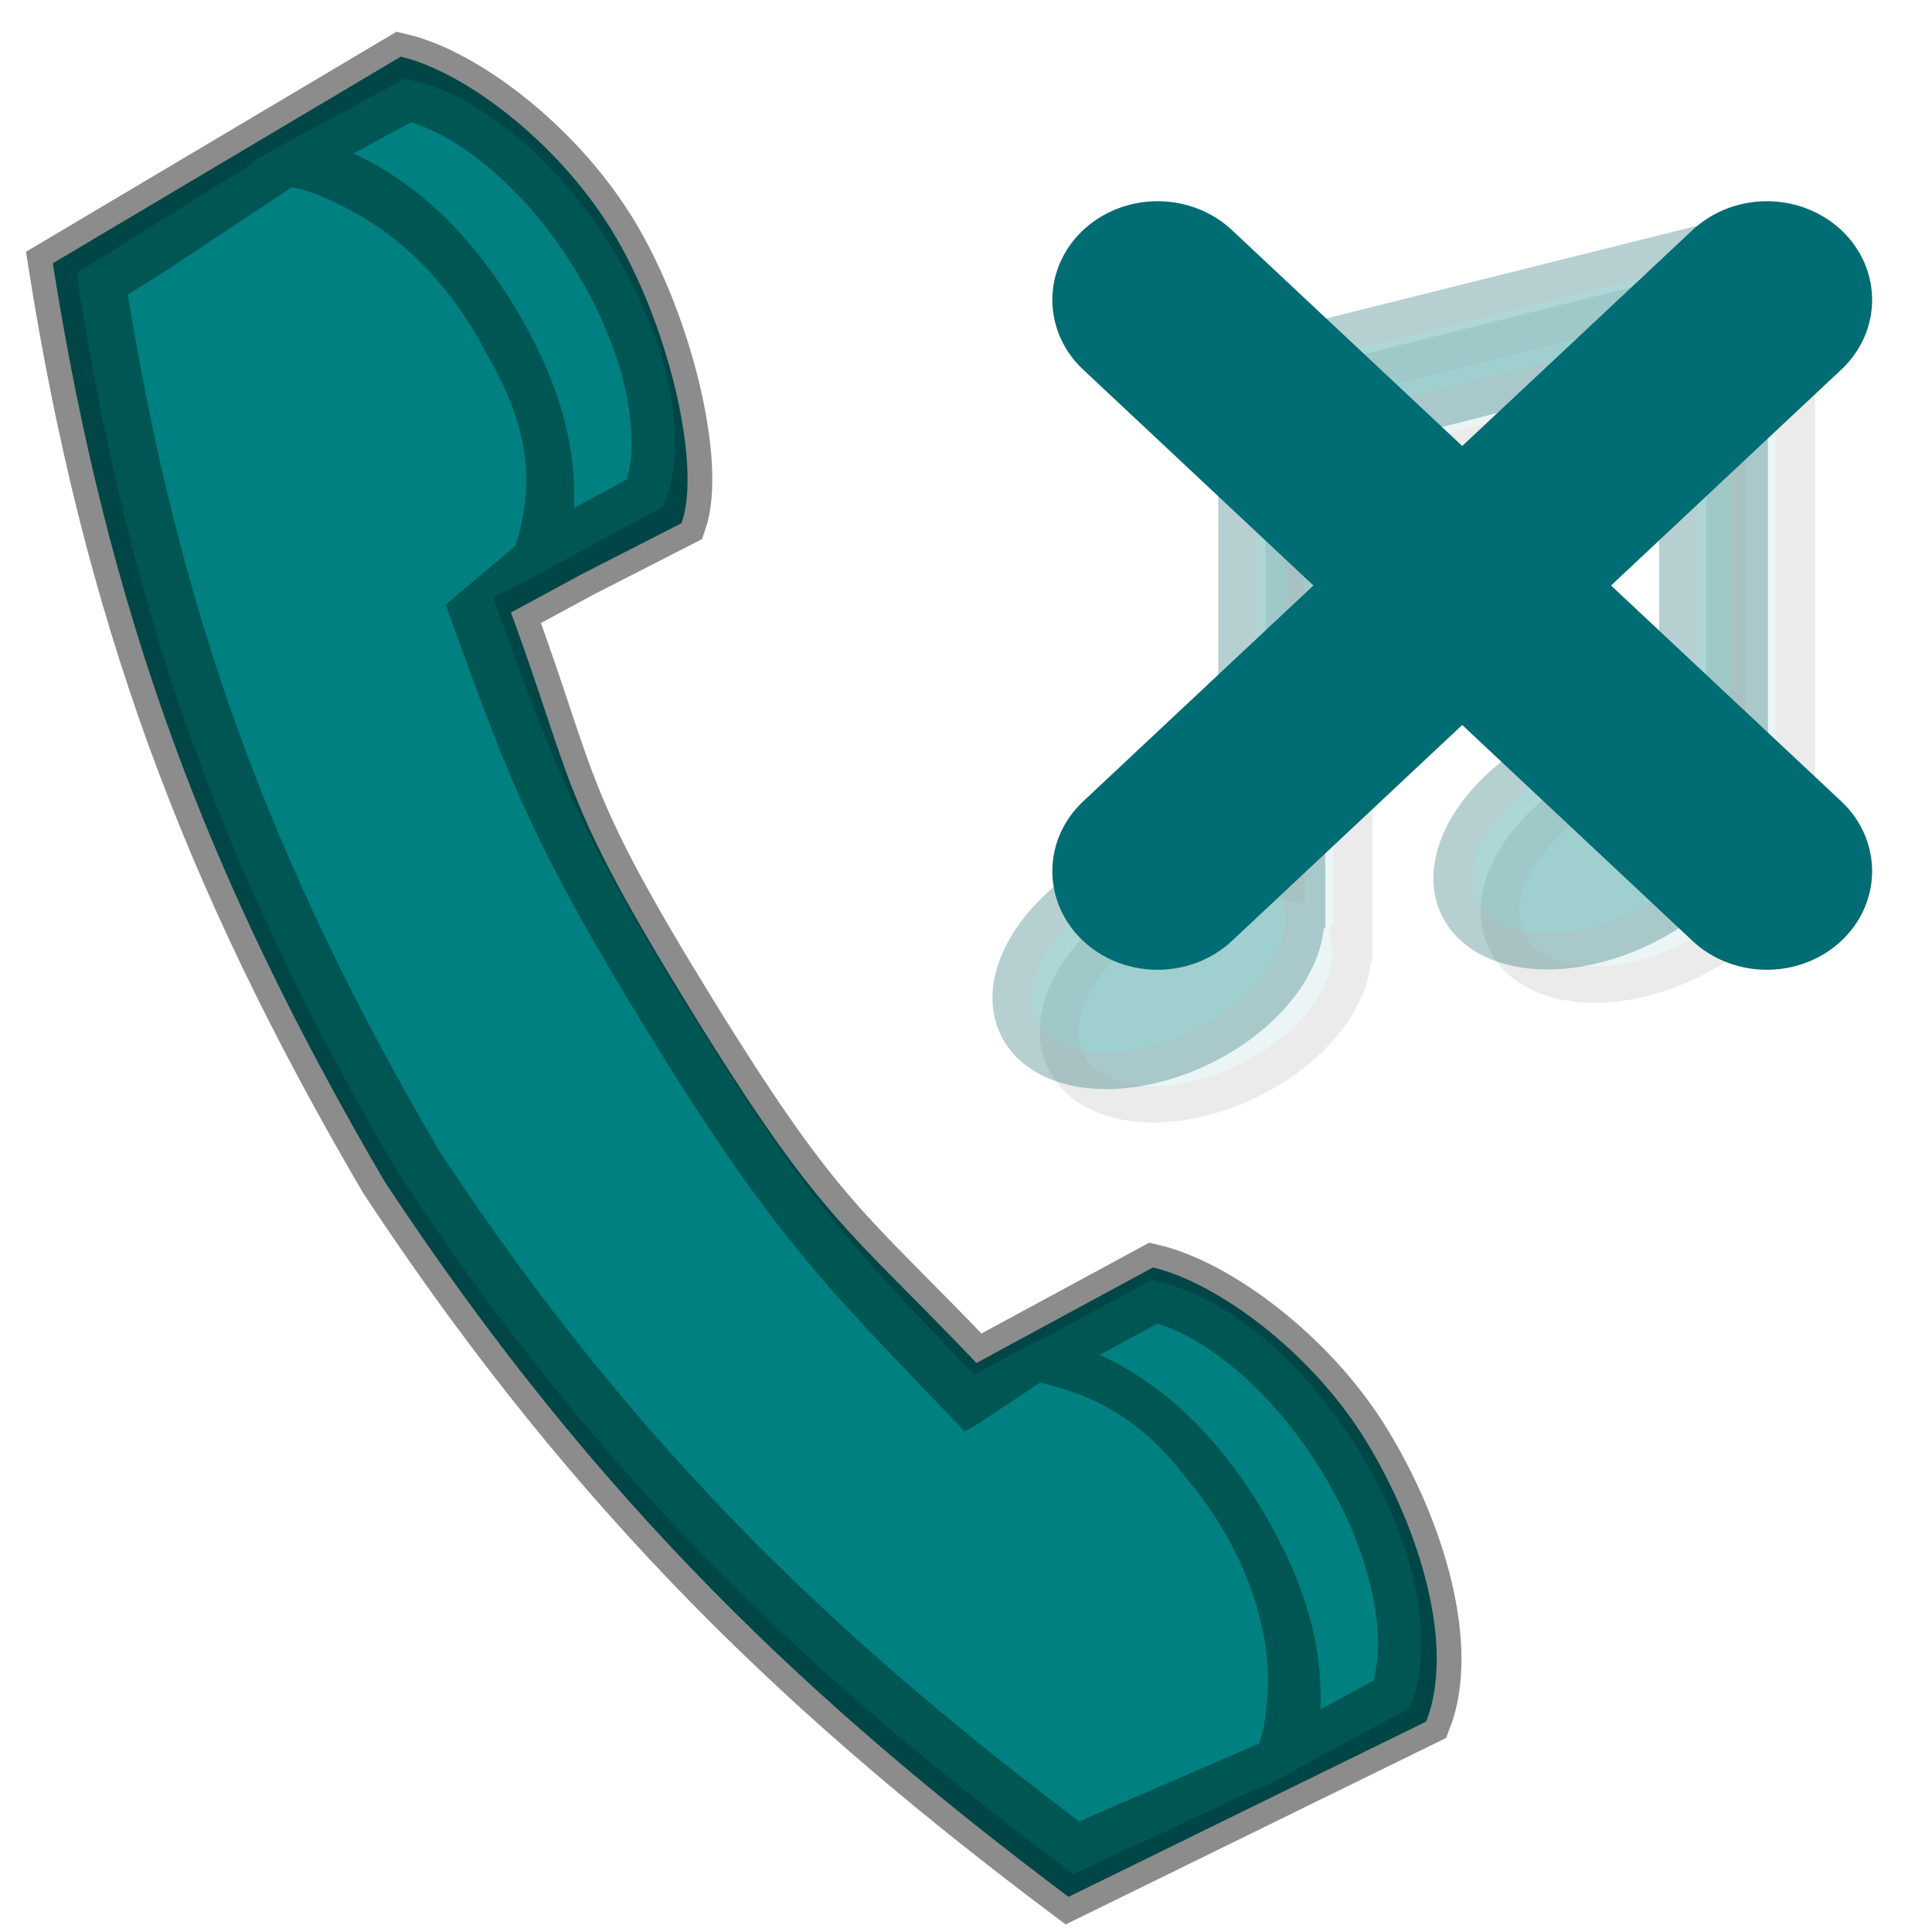
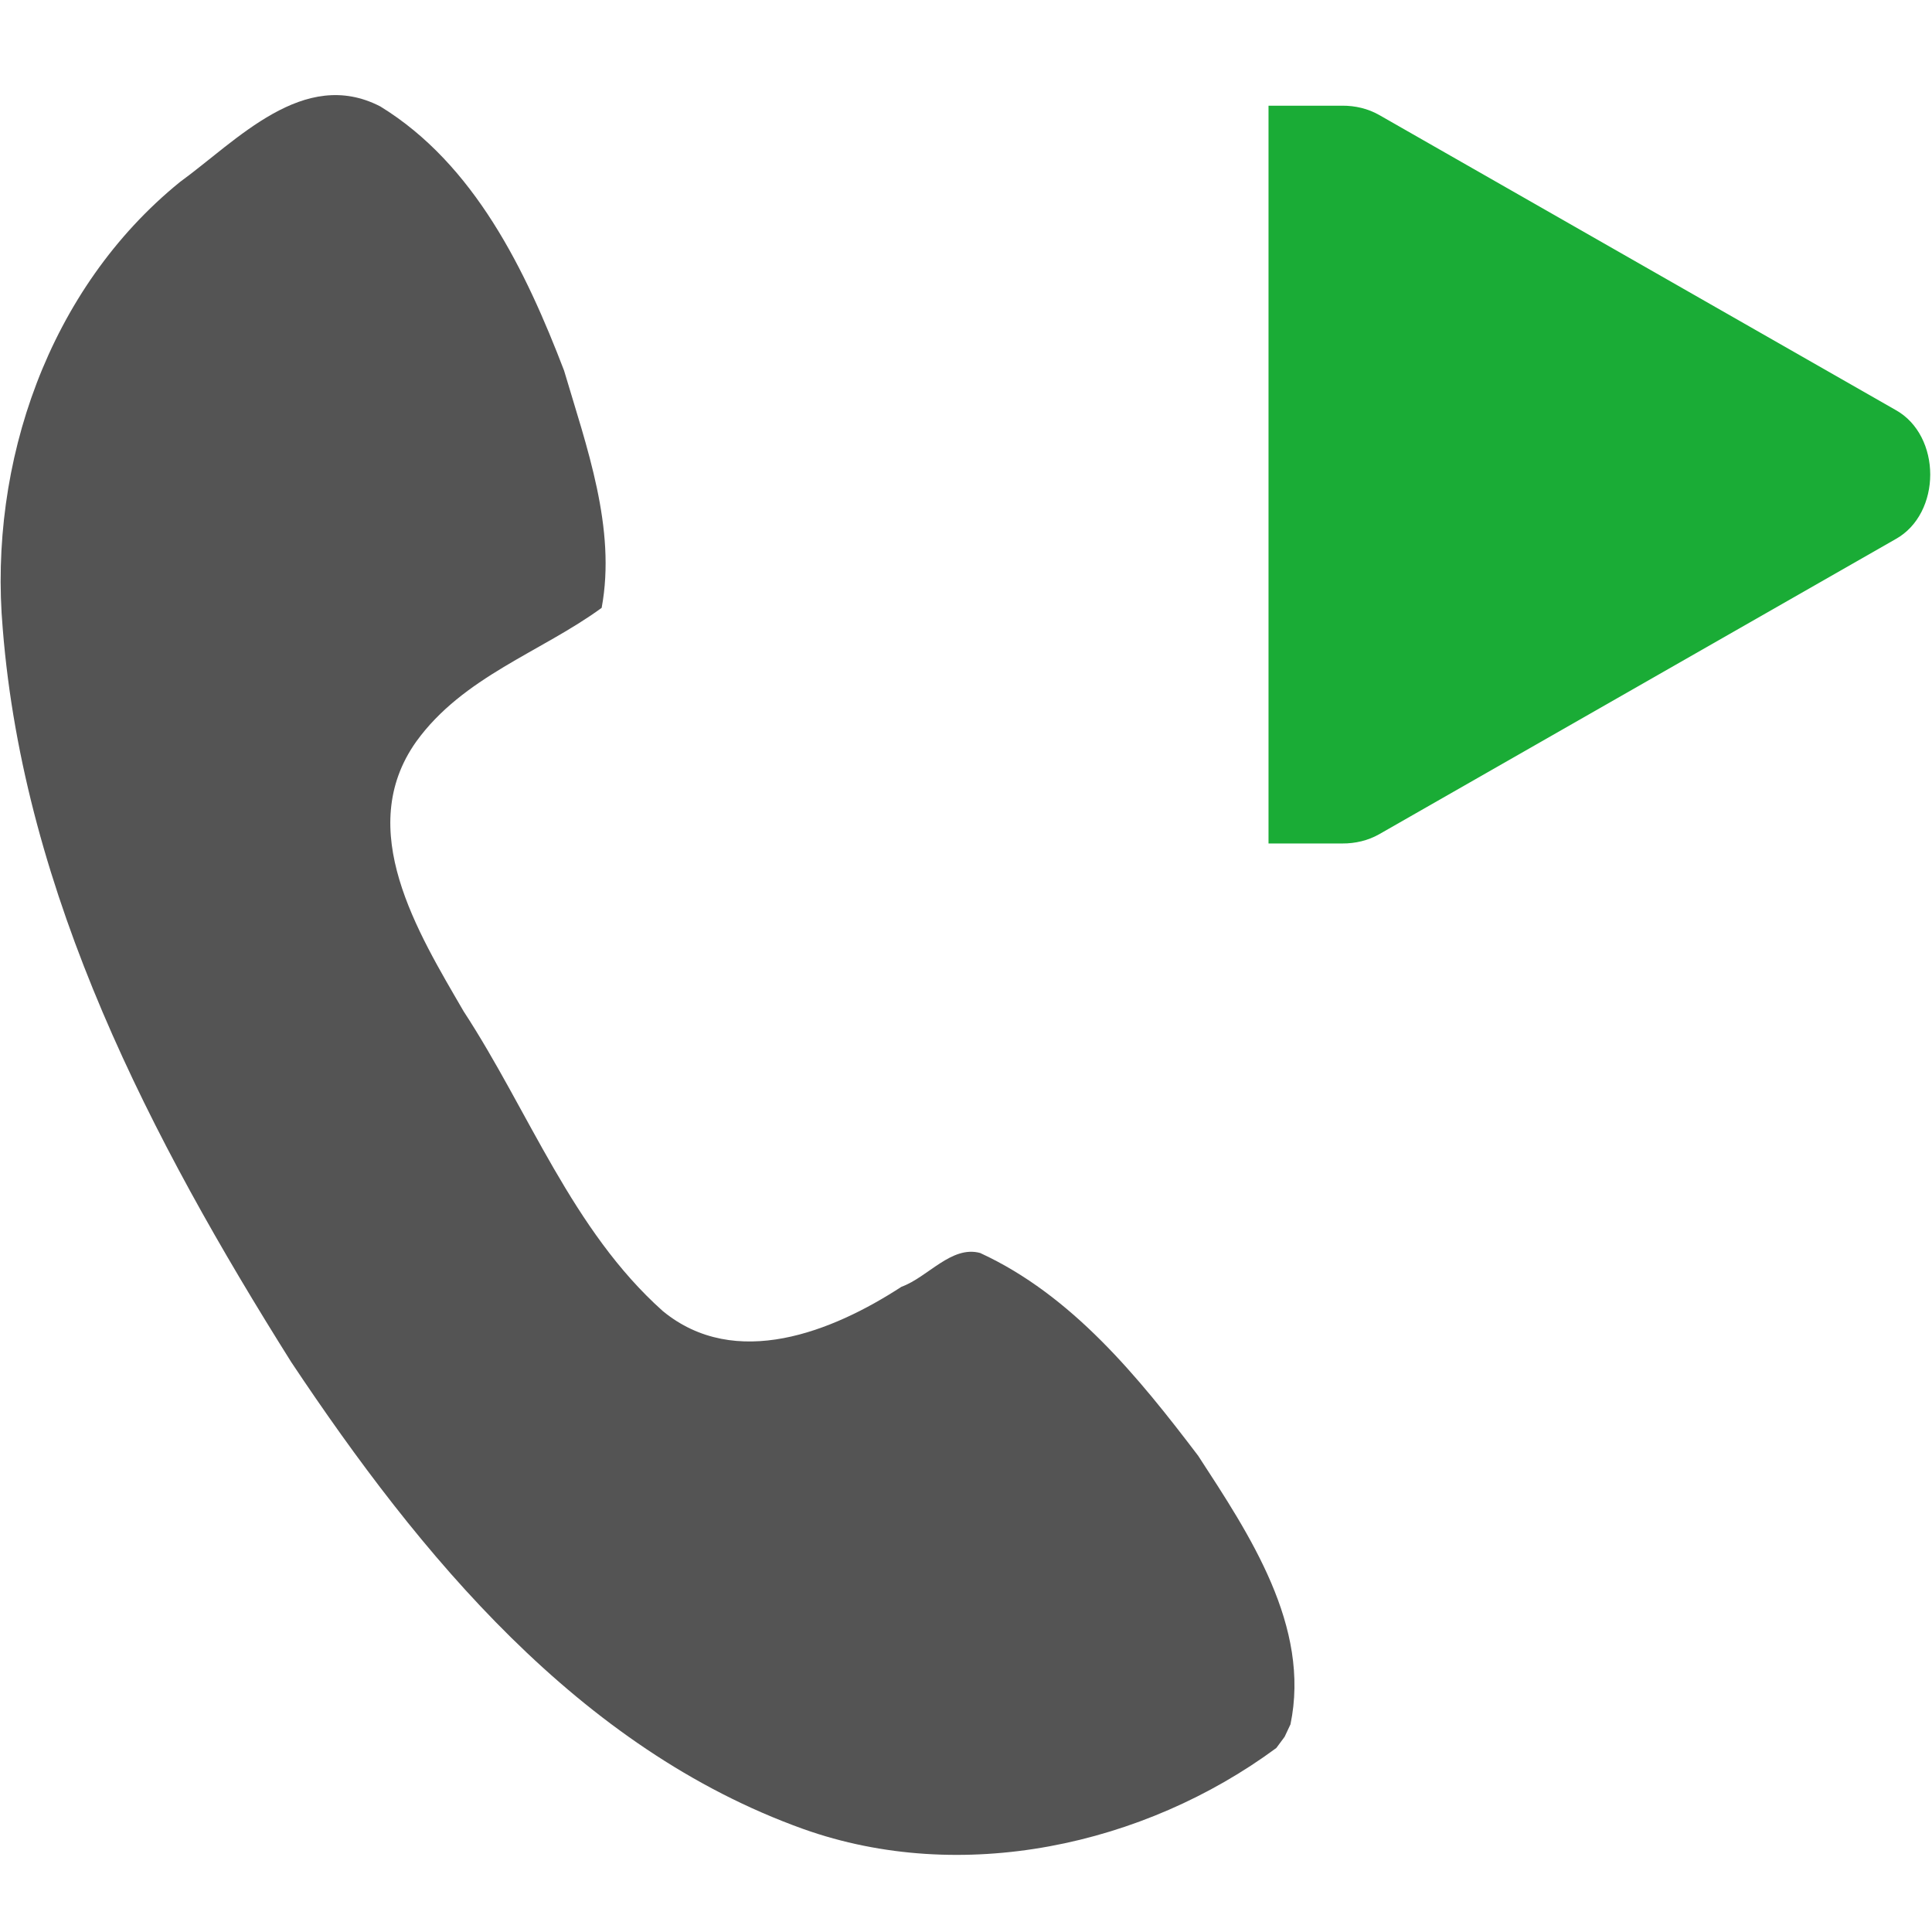
- <svg xmlns="http://www.w3.org/2000/svg" xmlns:xlink="http://www.w3.org/1999/xlink" width="16" height="16" id="svg2" version="1.0">
+ <svg xmlns="http://www.w3.org/2000/svg" xmlns:xlink="http://www.w3.org/1999/xlink" width="24" height="24" id="svg2" version="1.0">
  <defs id="defs4">
-     <linearGradient id="linearGradient2500">
-       <stop style="stop-color:#800000;stop-opacity:1;" offset="0" id="stop2502" />
-       <stop style="stop-color:#800000;stop-opacity:0;" offset="1" id="stop2504" />
-     </linearGradient>
-     <linearGradient xlink:href="#linearGradient2500" id="linearGradient2506" x1="4.941" y1="16.529" x2="6.209" y2="-3.328" gradientUnits="userSpaceOnUse" />
    <linearGradient id="linearGradient2433">
      <stop style="stop-color:#008000;stop-opacity:1;" offset="0" id="stop2435" />
      <stop style="stop-color:#008000;stop-opacity:0;" offset="1" id="stop2437" />
    </linearGradient>
-     <linearGradient xlink:href="#linearGradient2433" id="linearGradient2439" x1="2.966" y1="-0.801" x2="32.578" y2="16.739" gradientUnits="userSpaceOnUse" />
-     <linearGradient id="linearGradient3370">
-       <stop style="stop-color:#d7d7d7;stop-opacity:1;" offset="0" id="stop3372" />
-       <stop style="stop-color:#7c7c7c;stop-opacity:1;" offset="1" id="stop3374" />
-     </linearGradient>
-     <linearGradient id="linearGradient3362">
-       <stop style="stop-color:#000000;stop-opacity:1;" offset="0" id="stop3364" />
-       <stop style="stop-color:#ffffff;stop-opacity:1;" offset="1" id="stop3366" />
-     </linearGradient>
-     <linearGradient id="linearGradient4045">
-       <stop style="stop-color:#ffffff;stop-opacity:0" offset="0" id="stop4047" />
-       <stop style="stop-color:#fcfbcb;stop-opacity:1" offset="1" id="stop4049" />
-     </linearGradient>
    <linearGradient id="linearGradient4269">
-       <stop style="stop-color:#1db000;stop-opacity:1;" offset="0" id="stop4271" />
-       <stop style="stop-color:#1db000;stop-opacity:0;" offset="1" id="stop4273" />
+       <stop style="stop-color:#26b000;stop-opacity:1;" offset="0" id="stop4271" />
+       <stop style="stop-color:#26b000;stop-opacity:0;" offset="1" id="stop4273" />
    </linearGradient>
    <linearGradient id="linearGradient4183">
-       <stop id="stop4185" offset="0" style="stop-color:#1db000;stop-opacity:1;" />
-       <stop id="stop4187" offset="1" style="stop-color:#0f5f00;stop-opacity:1;" />
+       <stop id="stop4185" offset="0" style="stop-color:#26b000;stop-opacity:1;" />
+       <stop id="stop4187" offset="1" style="stop-color:#145f00;stop-opacity:1;" />
    </linearGradient>
    <linearGradient id="linearGradient4167">
      <stop style="stop-color:#80000e;stop-opacity:1;" offset="0" id="stop4169" />
      <stop style="stop-color:#b00014;stop-opacity:0;" offset="1" id="stop4171" />
    </linearGradient>
-     <linearGradient y2="13.92" x2="6.838" y1="12.626" x1="2.065" gradientTransform="matrix(-1,0,0,1,32.04188,-2.86473)" gradientUnits="userSpaceOnUse" id="linearGradient1388" xlink:href="#linearGradient4269" />
-     <linearGradient gradientTransform="translate(0.426158,-2.762136)" gradientUnits="userSpaceOnUse" y2="13.92" x2="6.838" y1="12.626" x1="2.065" id="linearGradient1386" xlink:href="#linearGradient4269" />
-     <linearGradient gradientUnits="userSpaceOnUse" y2="10.577" x2="14.014" y1="2.703" x1="15.647" id="linearGradient1384" xlink:href="#linearGradient4183" />
-     <linearGradient gradientTransform="translate(-0.947018,-0.885198)" gradientUnits="userSpaceOnUse" y2="12.536" x2="31.317" y1="12.536" x1="24.398" id="linearGradient1382" xlink:href="#linearGradient4183" />
-     <linearGradient gradientTransform="translate(1.262691,-1.100752)" gradientUnits="userSpaceOnUse" y2="12.826" x2="7.924" y1="12.826" x1="1.005" id="linearGradient1380" xlink:href="#linearGradient4183" />
-     <linearGradient id="linearGradient1374">
-       <stop id="stop1376" offset="0" style="stop-color:#80000e;stop-opacity:1;" />
-       <stop id="stop1378" offset="1" style="stop-color:#b00014;stop-opacity:0;" />
-     </linearGradient>
-     <linearGradient id="linearGradient1368">
-       <stop style="stop-color:#26b000;stop-opacity:1;" offset="0" id="stop1370" />
-       <stop style="stop-color:#145f00;stop-opacity:1;" offset="1" id="stop1372" />
-     </linearGradient>
-     <linearGradient id="linearGradient1362">
-       <stop id="stop1364" offset="0" style="stop-color:#26b000;stop-opacity:1;" />
-       <stop id="stop1366" offset="1" style="stop-color:#26b000;stop-opacity:0;" />
-     </linearGradient>
-     <linearGradient xlink:href="#linearGradient4183" id="linearGradient1406" gradientUnits="userSpaceOnUse" x1="15.647" y1="2.703" x2="14.014" y2="10.577" />
-     <linearGradient xlink:href="#linearGradient4183" id="linearGradient1408" gradientUnits="userSpaceOnUse" gradientTransform="translate(1.262691,-1.100752)" x1="10.575" y1="12.116" x2="-0.686" y2="12.116" />
-     <linearGradient xlink:href="#linearGradient4183" id="linearGradient1410" gradientUnits="userSpaceOnUse" gradientTransform="translate(-0.947018,-0.885198)" x1="31.693" y1="11.264" x2="23.889" y2="13.355" />
-     <linearGradient xlink:href="#linearGradient4269" id="linearGradient1412" gradientUnits="userSpaceOnUse" gradientTransform="translate(0.426158,-2.762136)" x1="7.852" y1="15.912" x2="7.111" y2="11.597" />
-     <linearGradient xlink:href="#linearGradient4269" id="linearGradient1414" gradientUnits="userSpaceOnUse" gradientTransform="matrix(-1,0,0,1,32.04188,-2.86473)" x1="2.065" y1="12.626" x2="6.838" y2="13.92" />
-     <linearGradient xlink:href="#linearGradient2500" id="linearGradient3326" gradientUnits="userSpaceOnUse" x1="4.941" y1="16.529" x2="6.209" y2="-3.328" />
-     <linearGradient xlink:href="#linearGradient2500" id="linearGradient3338" gradientUnits="userSpaceOnUse" x1="4.941" y1="16.529" x2="6.209" y2="-3.328" />
-     <linearGradient xlink:href="#linearGradient2500" id="linearGradient3340" gradientUnits="userSpaceOnUse" x1="4.941" y1="16.529" x2="6.209" y2="-3.328" />
-     <linearGradient xlink:href="#linearGradient2500" id="linearGradient3342" gradientUnits="userSpaceOnUse" x1="4.941" y1="16.529" x2="6.209" y2="-3.328" />
+     <linearGradient xlink:href="#linearGradient2433" id="linearGradient2439" x1="2.966" y1="-0.801" x2="32.578" y2="16.739" gradientUnits="userSpaceOnUse" />
  </defs>
  <g id="layer1">
-     <g id="g2453" transform="matrix(0.7134153,0,0,0.6688126,-0.1384675,-7.9825942e-2)" style="fill:#008080">
-       <path id="path3384" d="M 21.038,3.403 L 15.11,4.984 L 15.11,11.032 C 14.67,10.938 14.115,11.044 13.588,11.348 C 12.71,11.855 12.265,12.744 12.6,13.324 C 12.935,13.904 13.916,13.949 14.793,13.443 C 15.521,13.023 15.945,12.352 15.88,11.802 L 15.9,11.802 L 15.9,6.012 L 20.228,4.846 L 20.228,9.549 C 19.79,9.461 19.228,9.565 18.706,9.866 C 17.828,10.373 17.384,11.262 17.718,11.842 C 18.053,12.421 19.034,12.467 19.912,11.96 C 20.639,11.541 21.083,10.87 21.019,10.32 L 21.038,10.32 L 21.038,4.629 L 21.038,3.403 z" style="opacity:0.081;fill:#008080;fill-opacity:1;stroke:#000000;stroke-width:0.452;stroke-miterlimit:4;stroke-dasharray:none;stroke-opacity:1" />
-       <path id="path2456" d="M 20.491,2.99 L 14.562,4.571 L 14.562,10.618 C 14.122,10.524 13.567,10.63 13.04,10.934 C 12.162,11.441 11.718,12.331 12.052,12.91 C 12.387,13.49 13.368,13.536 14.246,13.029 C 14.973,12.609 15.397,11.938 15.333,11.389 L 15.352,11.389 L 15.352,5.598 L 19.68,4.432 L 19.68,9.136 C 19.242,9.047 18.68,9.151 18.159,9.452 C 17.281,9.959 16.836,10.849 17.171,11.428 C 17.505,12.008 18.486,12.054 19.364,11.547 C 20.091,11.127 20.535,10.456 20.471,9.907 L 20.491,9.907 L 20.491,4.215 L 20.491,2.99 z" style="opacity:0.324;fill:#008080;fill-opacity:1;stroke:#1d6a6f;stroke-width:0.452;stroke-miterlimit:4;stroke-dasharray:none;stroke-opacity:1" />
-       <g transform="translate(-3.114222,0.1467125)" id="g2403" style="fill:#008080">
-         <g id="g2364" transform="translate(14.73011,-3.435552)" style="fill:#008080">
-           <g transform="translate(7.945577,4.270765)" id="g2446" style="fill:#008080">
-             <g id="g2181" transform="matrix(-0.4376782,-0.758081,0.7581751,-0.4377326,3.595269,30.82049)" style="fill:#008080;stroke:#000000;stroke-opacity:0.45">
-               <path style="opacity:1;fill:#008080;fill-opacity:1;stroke:#000000;stroke-width:0.656;stroke-linejoin:miter;stroke-miterlimit:4;stroke-dasharray:none;stroke-dashoffset:0;stroke-opacity:0.45" d="M 41.11,-0.418 C 40.505,0.205 39.041,0.776 37.592,0.776 C 36.102,0.776 34.115,0.157 33.533,-0.493 L 33.57,-2.003 L 33.57,-3.084 C 31.027,-3.579 30.997,-3.829 27.526,-3.829 C 24.054,-3.829 23.831,-3.576 21.29,-3.046 L 21.29,-0.344 C 20.686,0.279 19.221,0.876 17.773,0.876 C 16.283,0.876 14.623,0.433 13.915,-0.418 L 14.139,-5.765 C 18.129,-7.319 22.031,-8.397 27.438,-8.559 C 32.386,-8.451 36.259,-7.705 40.886,-5.876 L 41.11,-0.418 z" id="path2183" />
-             </g>
-             <g id="g2451" transform="matrix(-0.4400595,-0.7622054,0.7622054,-0.4400595,-10.9173,27.83068)" style="fill:#008080">
-               <path id="path2453" d="M 16.1,4.594 C 10.946,4.748 7.226,5.8 3.422,7.281 L 3.235,10.228 C 3.785,10.973 5.014,11.509 6.422,11.509 C 7.791,11.509 8.976,11.005 9.547,10.29 L 9.547,9.188 C 11.969,8.683 12.862,8.438 16.125,8.438 C 19.48,8.438 20.385,8.684 22.808,9.156 L 22.808,10.165 C 23.379,10.88 24.564,11.384 25.933,11.384 C 27.341,11.384 28.539,10.848 29.089,10.103 L 28.902,7.156 C 24.492,5.413 20.816,4.696 16.1,4.594 z" style="opacity:1;fill:#008080;fill-opacity:1;stroke:#005653;stroke-width:0.625;stroke-linejoin:miter;stroke-miterlimit:4;stroke-dasharray:none;stroke-dashoffset:0;stroke-opacity:1" />
-               <path id="path2455" d="M 6.408,13.019 C 7.788,13.019 8.984,12.61 9.56,12.017 L 9.56,10.431 C 8.823,11.109 7.789,11.495 6.408,11.495 C 4.985,11.495 3.988,11.13 3.213,10.482 L 3.213,11.966 C 3.767,12.585 4.987,13.019 6.408,13.019 z" style="opacity:1;fill:#008080;fill-opacity:1;stroke:#005653;stroke-width:0.572;stroke-linejoin:miter;stroke-miterlimit:4;stroke-dasharray:none;stroke-dashoffset:0;stroke-opacity:1" />
-               <path id="path2457" d="M 25.968,12.945 C 27.348,12.945 28.544,12.536 29.12,11.942 L 29.12,10.356 C 28.383,11.035 27.349,11.42 25.968,11.42 C 24.545,11.42 23.548,11.056 22.773,10.407 L 22.773,11.892 C 23.327,12.511 24.547,12.945 25.968,12.945 z" style="opacity:1;fill:#008080;fill-opacity:1;stroke:#005653;stroke-width:0.572;stroke-linejoin:miter;stroke-miterlimit:4;stroke-dasharray:none;stroke-dashoffset:0;stroke-opacity:1" />
-               <path id="path2459" d="M 6.682,11.158 C 8.063,11.158 8.754,10.733 9.33,10.14 L 9.064,7.31 C 8.328,7.988 8.127,8.545 6.745,8.545 C 5.323,8.545 4.5,8.18 3.724,7.531 L 3.487,10.105 C 4.042,10.724 5.262,11.158 6.682,11.158 z" style="opacity:1;fill:#008080;fill-opacity:1;stroke:none;stroke-width:0.572;stroke-linejoin:miter;stroke-miterlimit:4;stroke-dasharray:none;stroke-dashoffset:0;stroke-opacity:1" />
-               <path id="path2461" d="M 25.634,11.055 C 24.253,11.055 23.562,10.631 22.986,10.037 L 22.418,7.378 C 23.155,8.056 24.189,8.442 25.57,8.442 C 26.993,8.442 27.816,8.077 28.592,7.429 L 28.828,10.002 C 28.274,10.621 27.054,11.055 25.634,11.055 z" style="opacity:1;fill:#008080;fill-opacity:1;stroke:none;stroke-width:0.572;stroke-linejoin:miter;stroke-miterlimit:4;stroke-dasharray:none;stroke-dashoffset:0;stroke-opacity:1" />
-             </g>
-           </g>
-         </g>
-       </g>
-     </g>
-     <g id="g1418" transform="matrix(0.4731337,0,0,0.4435535,21.10358,1.727813)" style="fill:#008080;stroke:#006c73;stroke-width:3.684;stroke-linecap:round;stroke-miterlimit:4;stroke-dasharray:none;stroke-opacity:1">
-       <g id="g1444" transform="matrix(0.491592,0,0,0.491592,-26.9581,-0.76797)" style="fill:#008080;stroke:#006c73;stroke-width:7.493;stroke-linecap:round;stroke-miterlimit:4;stroke-dasharray:none;stroke-opacity:1">
-         <path style="fill:#008080;fill-opacity:0.75;fill-rule:evenodd;stroke:#006c73;stroke-width:7.493;stroke-linecap:round;stroke-linejoin:miter;stroke-miterlimit:4;stroke-dasharray:none;stroke-opacity:1" d="M 5.321,5.027 L 27.017,26.724" id="path1332" />
-         <path style="fill:#008080;fill-opacity:0.75;fill-rule:evenodd;stroke:#006c73;stroke-width:7.493;stroke-linecap:round;stroke-linejoin:miter;stroke-miterlimit:4;stroke-dasharray:none;stroke-opacity:1" d="M 5.321,26.724 L 27.017,5.027" id="path1334" />
-       </g>
-     </g>
+     <rect style="color:#bebebe;fill:none;stroke:none;stroke-width:1;marker:none;visibility:visible;display:inline;overflow:visible" id="rect44095-0-2" width="27.25" height="27.25" x="-25.687" y="-27.125" transform="scale(-1,-1)" />
+     <rect style="color:#bebebe;fill:none;stroke:none;stroke-width:1;marker:none;visibility:visible;display:inline;overflow:visible" id="rect44095-0" width="27.358" height="27.358" x="-1.68" y="-4.353" />
+     <rect y="-18.074" x="-1.68" height="27.402" width="27.402" id="rect44122-0" style="color:#bebebe;fill:none;stroke:none;stroke-width:1;marker:none;visibility:visible;display:inline;overflow:visible" />
+     <path id="path44084-2-0" d="m 16.03,21.424 c 0.255,-1.22 -0.51,-2.363 -1.146,-3.34 -0.743,-0.979 -1.568,-1.994 -2.708,-2.519 -0.357,-0.097 -0.649,0.301 -0.978,0.42 -0.856,0.557 -2.062,1.043 -2.964,0.302 C 7.106,15.28 6.573,13.808 5.76,12.564 5.189,11.58 4.397,10.303 5.17,9.213 5.752,8.406 6.722,8.1 7.474,7.551 7.658,6.562 7.286,5.547 7.007,4.603 6.532,3.363 5.895,2.04 4.724,1.322 3.771,0.83 2.943,1.747 2.234,2.262 0.604,3.586 -0.145,5.75 0.034,7.81 c 0.264,3.311 1.846,6.346 3.585,9.112 1.594,2.393 3.57,4.799 6.361,5.799 1.964,0.699 4.228,0.209 5.875,-1.007 l 0.103,-0.139 0.071,-0.151 z" style="fill:#545454;fill-opacity:1;stroke:none;display:inline;enable-background:new" />
+     <path style="font-size:medium;font-style:normal;font-variant:normal;font-weight:normal;font-stretch:normal;text-indent:0;text-align:start;text-decoration:none;line-height:normal;letter-spacing:normal;word-spacing:normal;text-transform:none;direction:ltr;block-progression:tb;writing-mode:lr-tb;text-anchor:start;opacity:1;color:#000000;fill:#1aac36;fill-opacity:1;fill-rule:nonzero;stroke:none;stroke-width:2;marker:none;visibility:visible;display:inline;overflow:visible;enable-background:accumulate;font-family:Bitstream Vera Sans;-inkscape-font-specification:Bitstream Vera Sans" d="m 15.758,1.313 0,9.165 0.831,0 0.086,0 c 0.16,9.25e-4 0.319,-0.036 0.458,-0.115 l 6.415,-3.666 c 0.285,-0.158 0.43,-0.48 0.43,-0.802 0,-0.322 -0.145,-0.644 -0.43,-0.802 L 17.132,1.428 C 16.993,1.349 16.834,1.312 16.674,1.313 l -0.086,0 z" id="path3807-1-1-9-38-4-8" />
  </g>
</svg>
